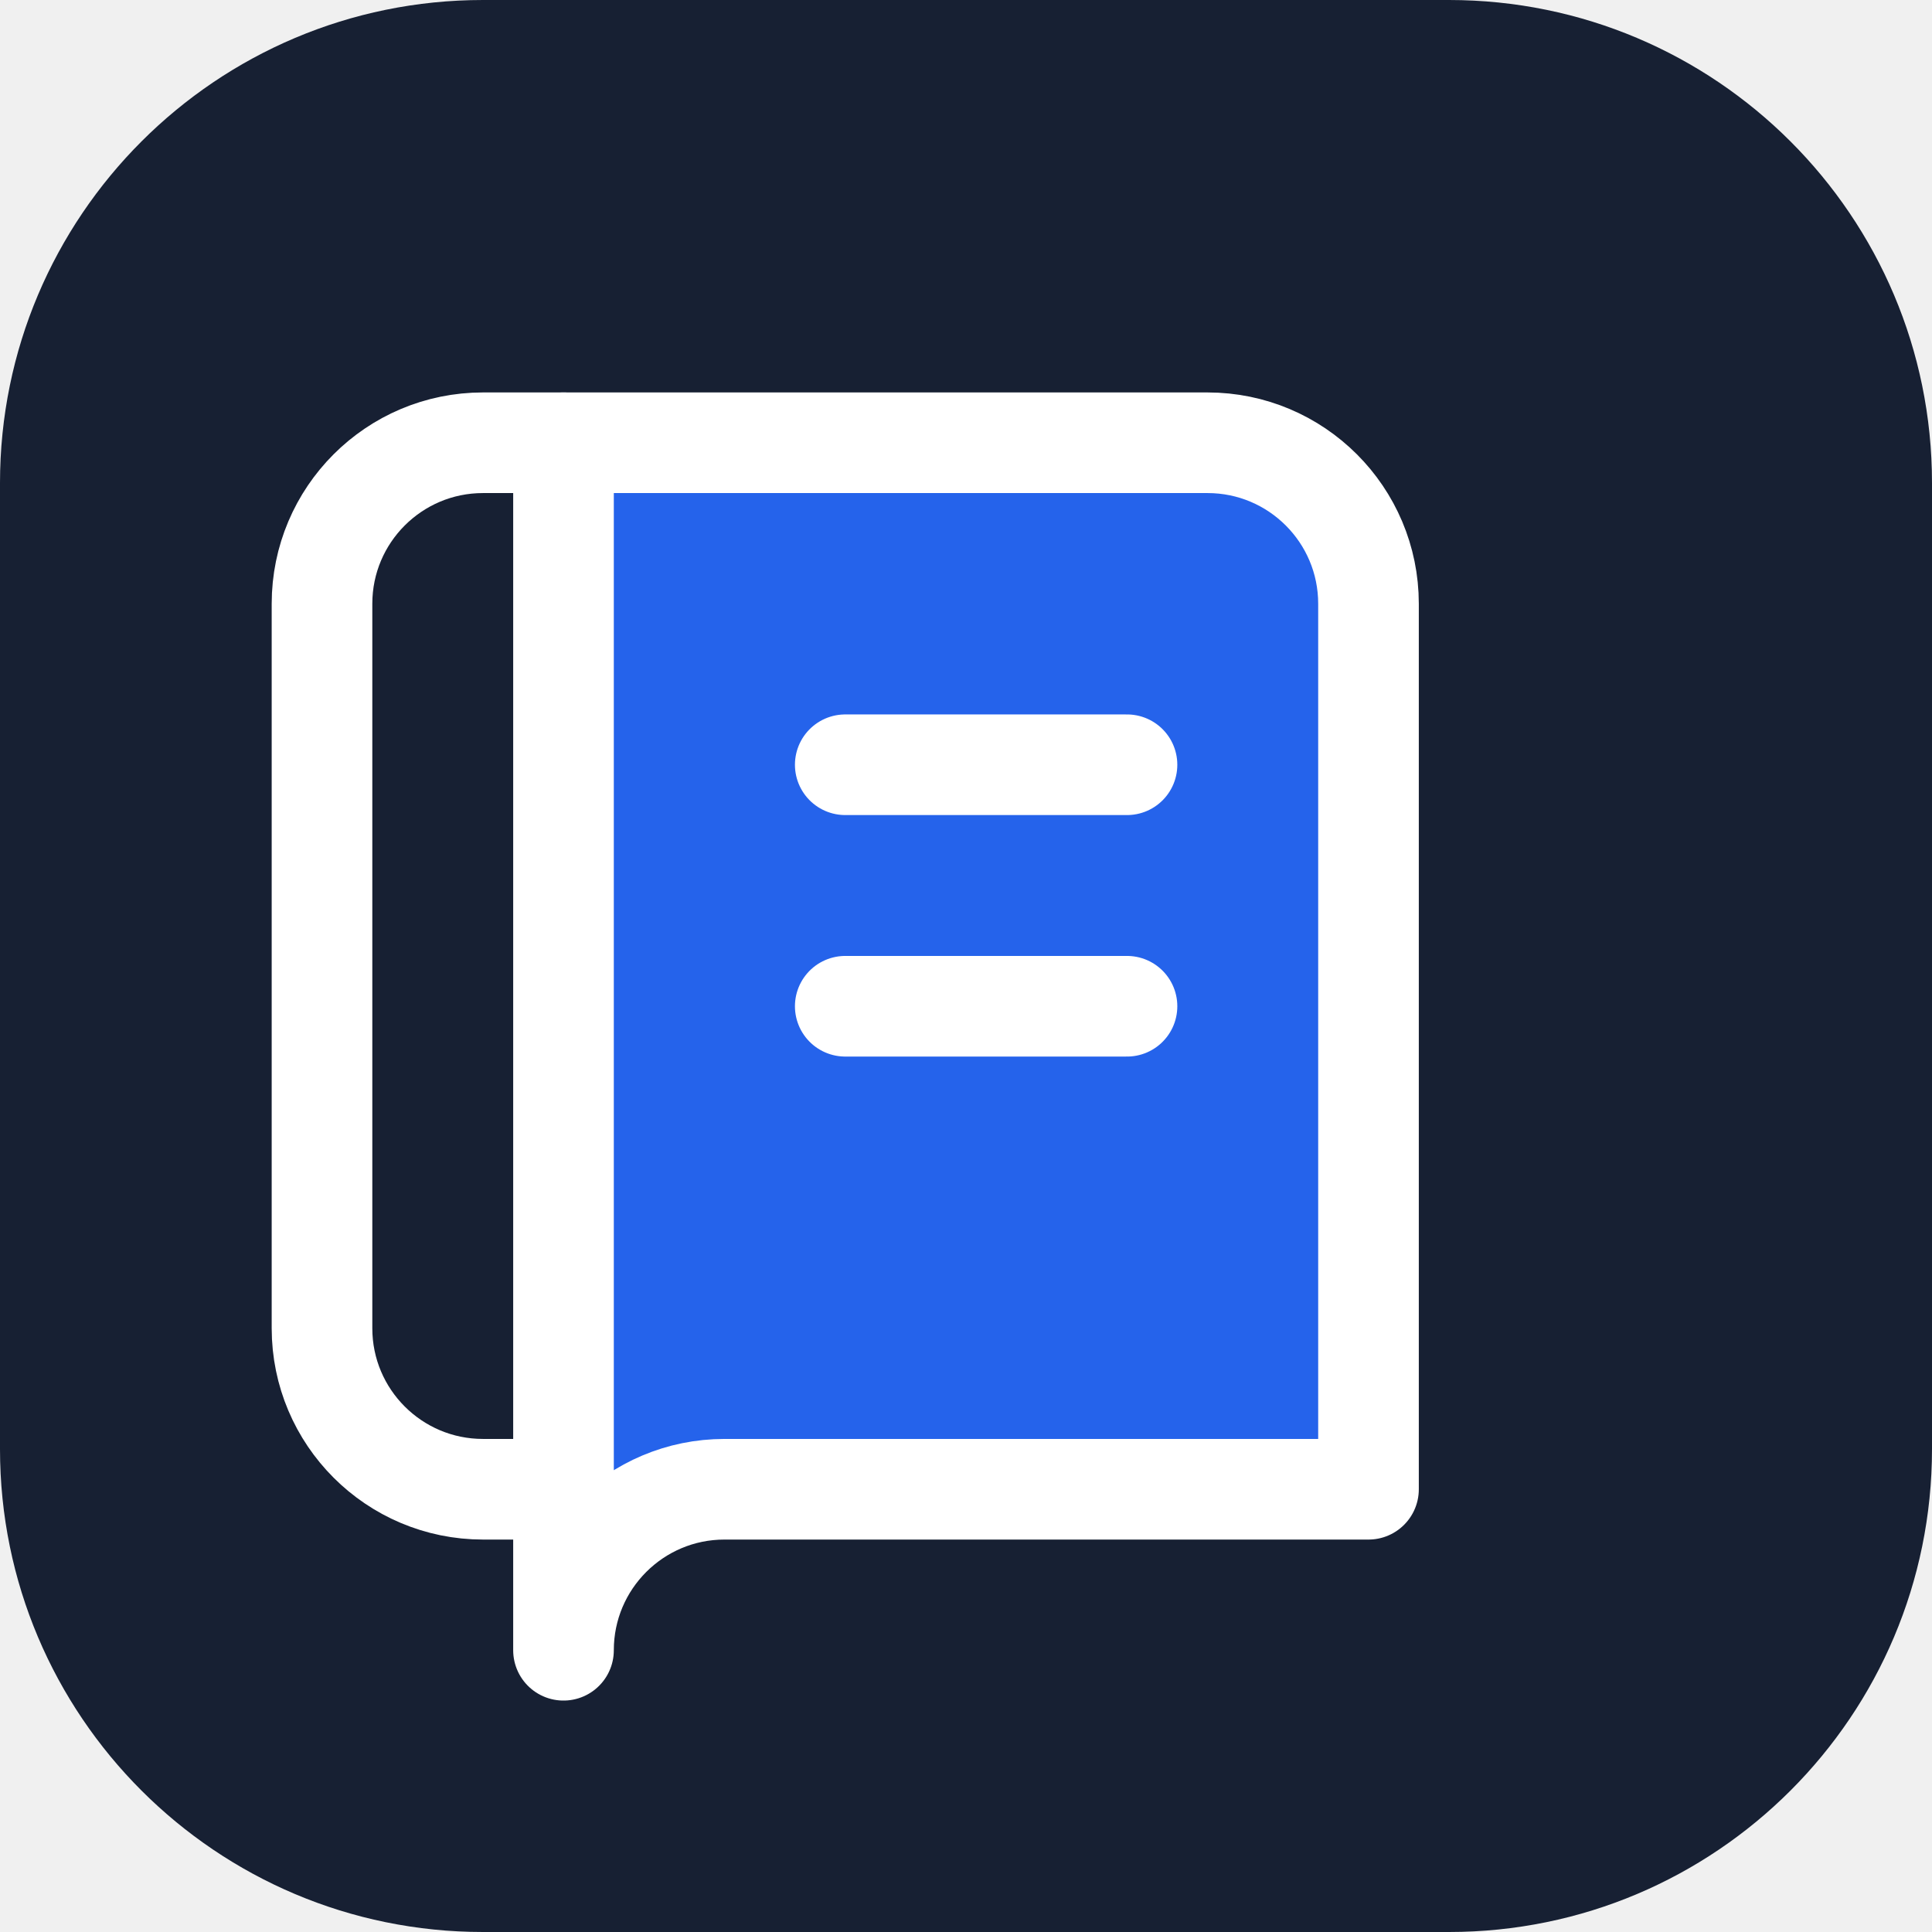
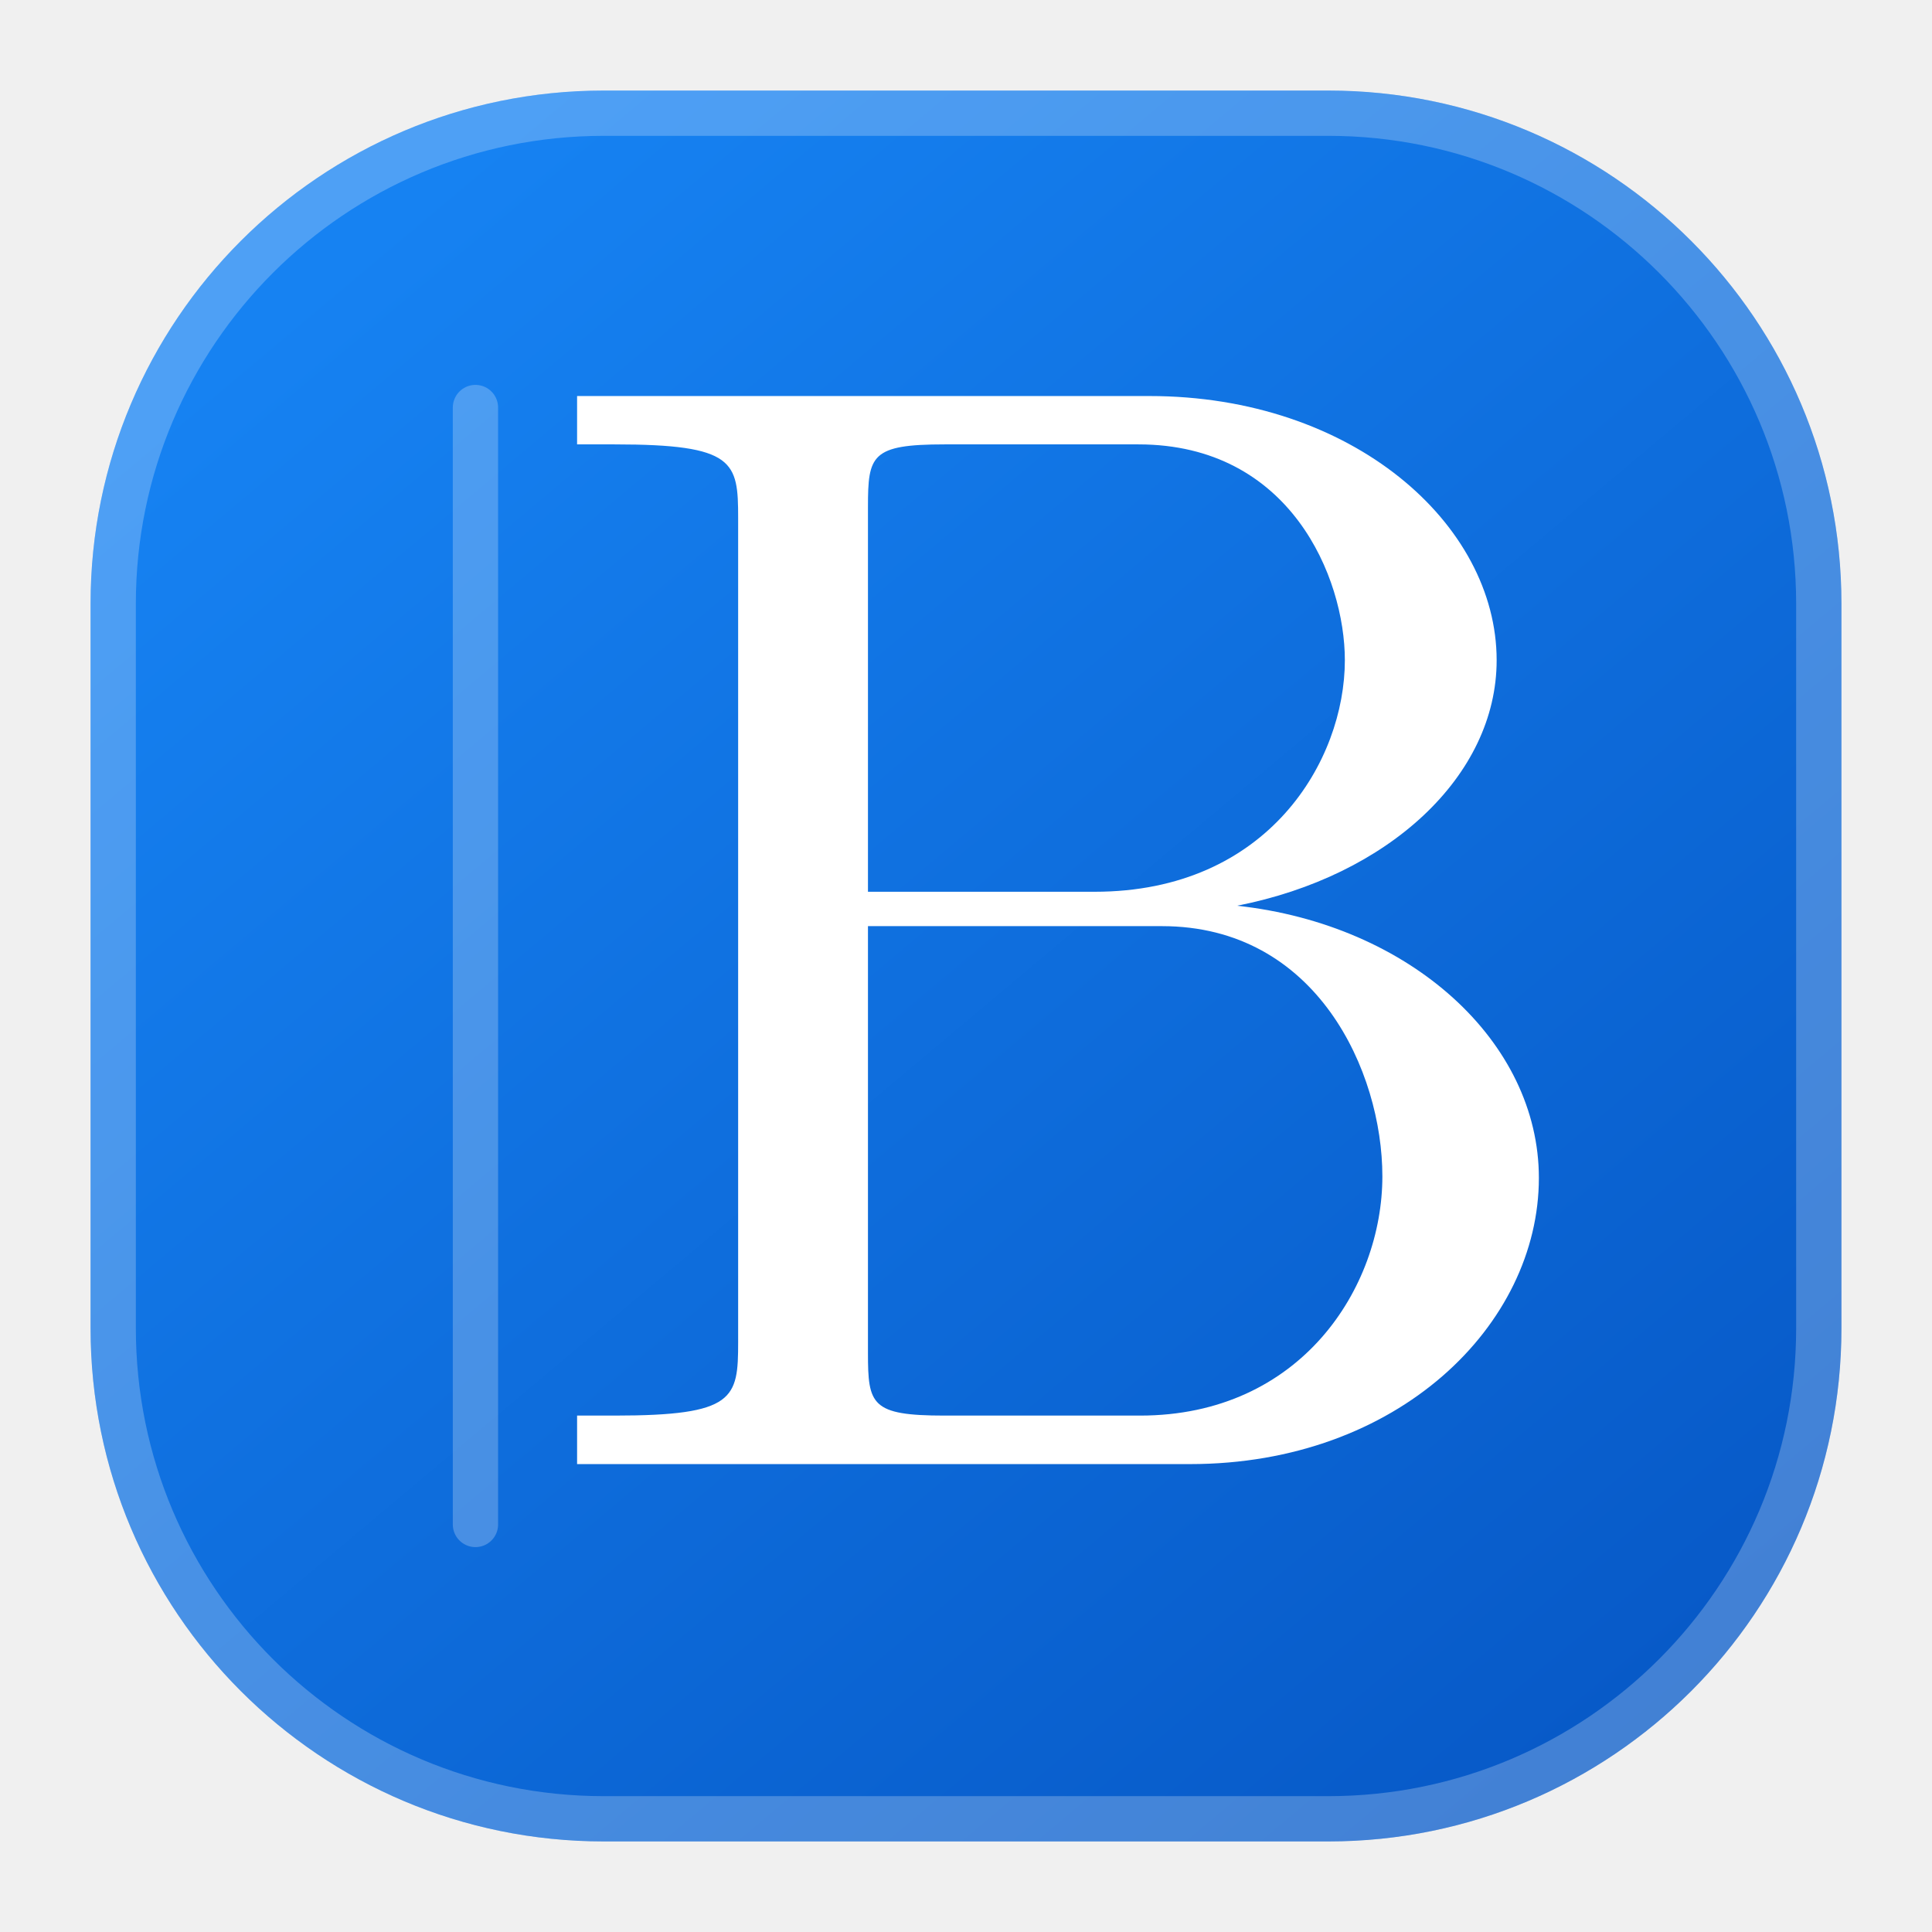
- <svg xmlns="http://www.w3.org/2000/svg" viewBox="0 0 48 48" fill="none">
-   <rect width="48" height="48" rx="12" fill="#172033" />
-   <path d="M14 11h16a4 4 0 0 1 4 4v22H18a4 4 0 0 0-4 4V11Z" fill="#2563eb" stroke="#fff" stroke-linejoin="round" stroke-width="2.5" />
-   <path d="M14 11h-2a4 4 0 0 0-4 4v18a4 4 0 0 0 4 4h2M21 19h7M21 25h7" stroke="#fff" stroke-linecap="round" stroke-linejoin="round" stroke-width="2.5" />
+ <svg xmlns="http://www.w3.org/2000/svg" viewBox="0 0 64 64">
+   <defs>
+     <linearGradient id="cover" x1="12" y1="8" x2="54" y2="58" gradientUnits="userSpaceOnUse">
+       <stop stop-color="#1682f2" />
+       <stop offset="1" stop-color="#0759c7" />
+     </linearGradient>
+   </defs>
+   <rect x="3" y="3" width="58" height="58" rx="17" fill="url(#cover)" />
+   <rect x="3.75" y="3.75" width="56.5" height="56.5" rx="16.25" fill="none" stroke="#fff" stroke-opacity=".24" stroke-width="1.5" />
+   <path d="M15.75 13.5v37" fill="none" stroke="#fff" stroke-linecap="round" stroke-opacity=".24" stroke-width="1.5" />
+   <g transform="translate(17.25 48.5) scale(5.2)">
+     <path fill="#fff" d="M2.212-3.646V-6.097C2.212-6.426 2.232-6.496 2.7-6.496H3.935C4.902-6.496 5.25-5.649 5.25-5.121C5.25-4.483 4.762-3.646 3.656-3.646H2.212ZM4.563-3.557C5.529-3.746 6.217-4.384 6.217-5.121C6.217-5.988 5.3-6.804 4.005-6.804H.359V-6.496H.598C1.365-6.496 1.385-6.386 1.385-6.027V-.777C1.385-.418 1.365-.309 .598-.309H.359V0H4.264C5.589 0 6.486-.887 6.486-1.823C6.486-2.69 5.669-3.437 4.563-3.557ZM3.945-.309H2.7C2.232-.309 2.212-.379 2.212-.707V-3.427H4.085C5.071-3.427 5.489-2.501 5.489-1.833C5.489-1.126 4.971-.309 3.945-.309Z" />
+   </g>
</svg>
